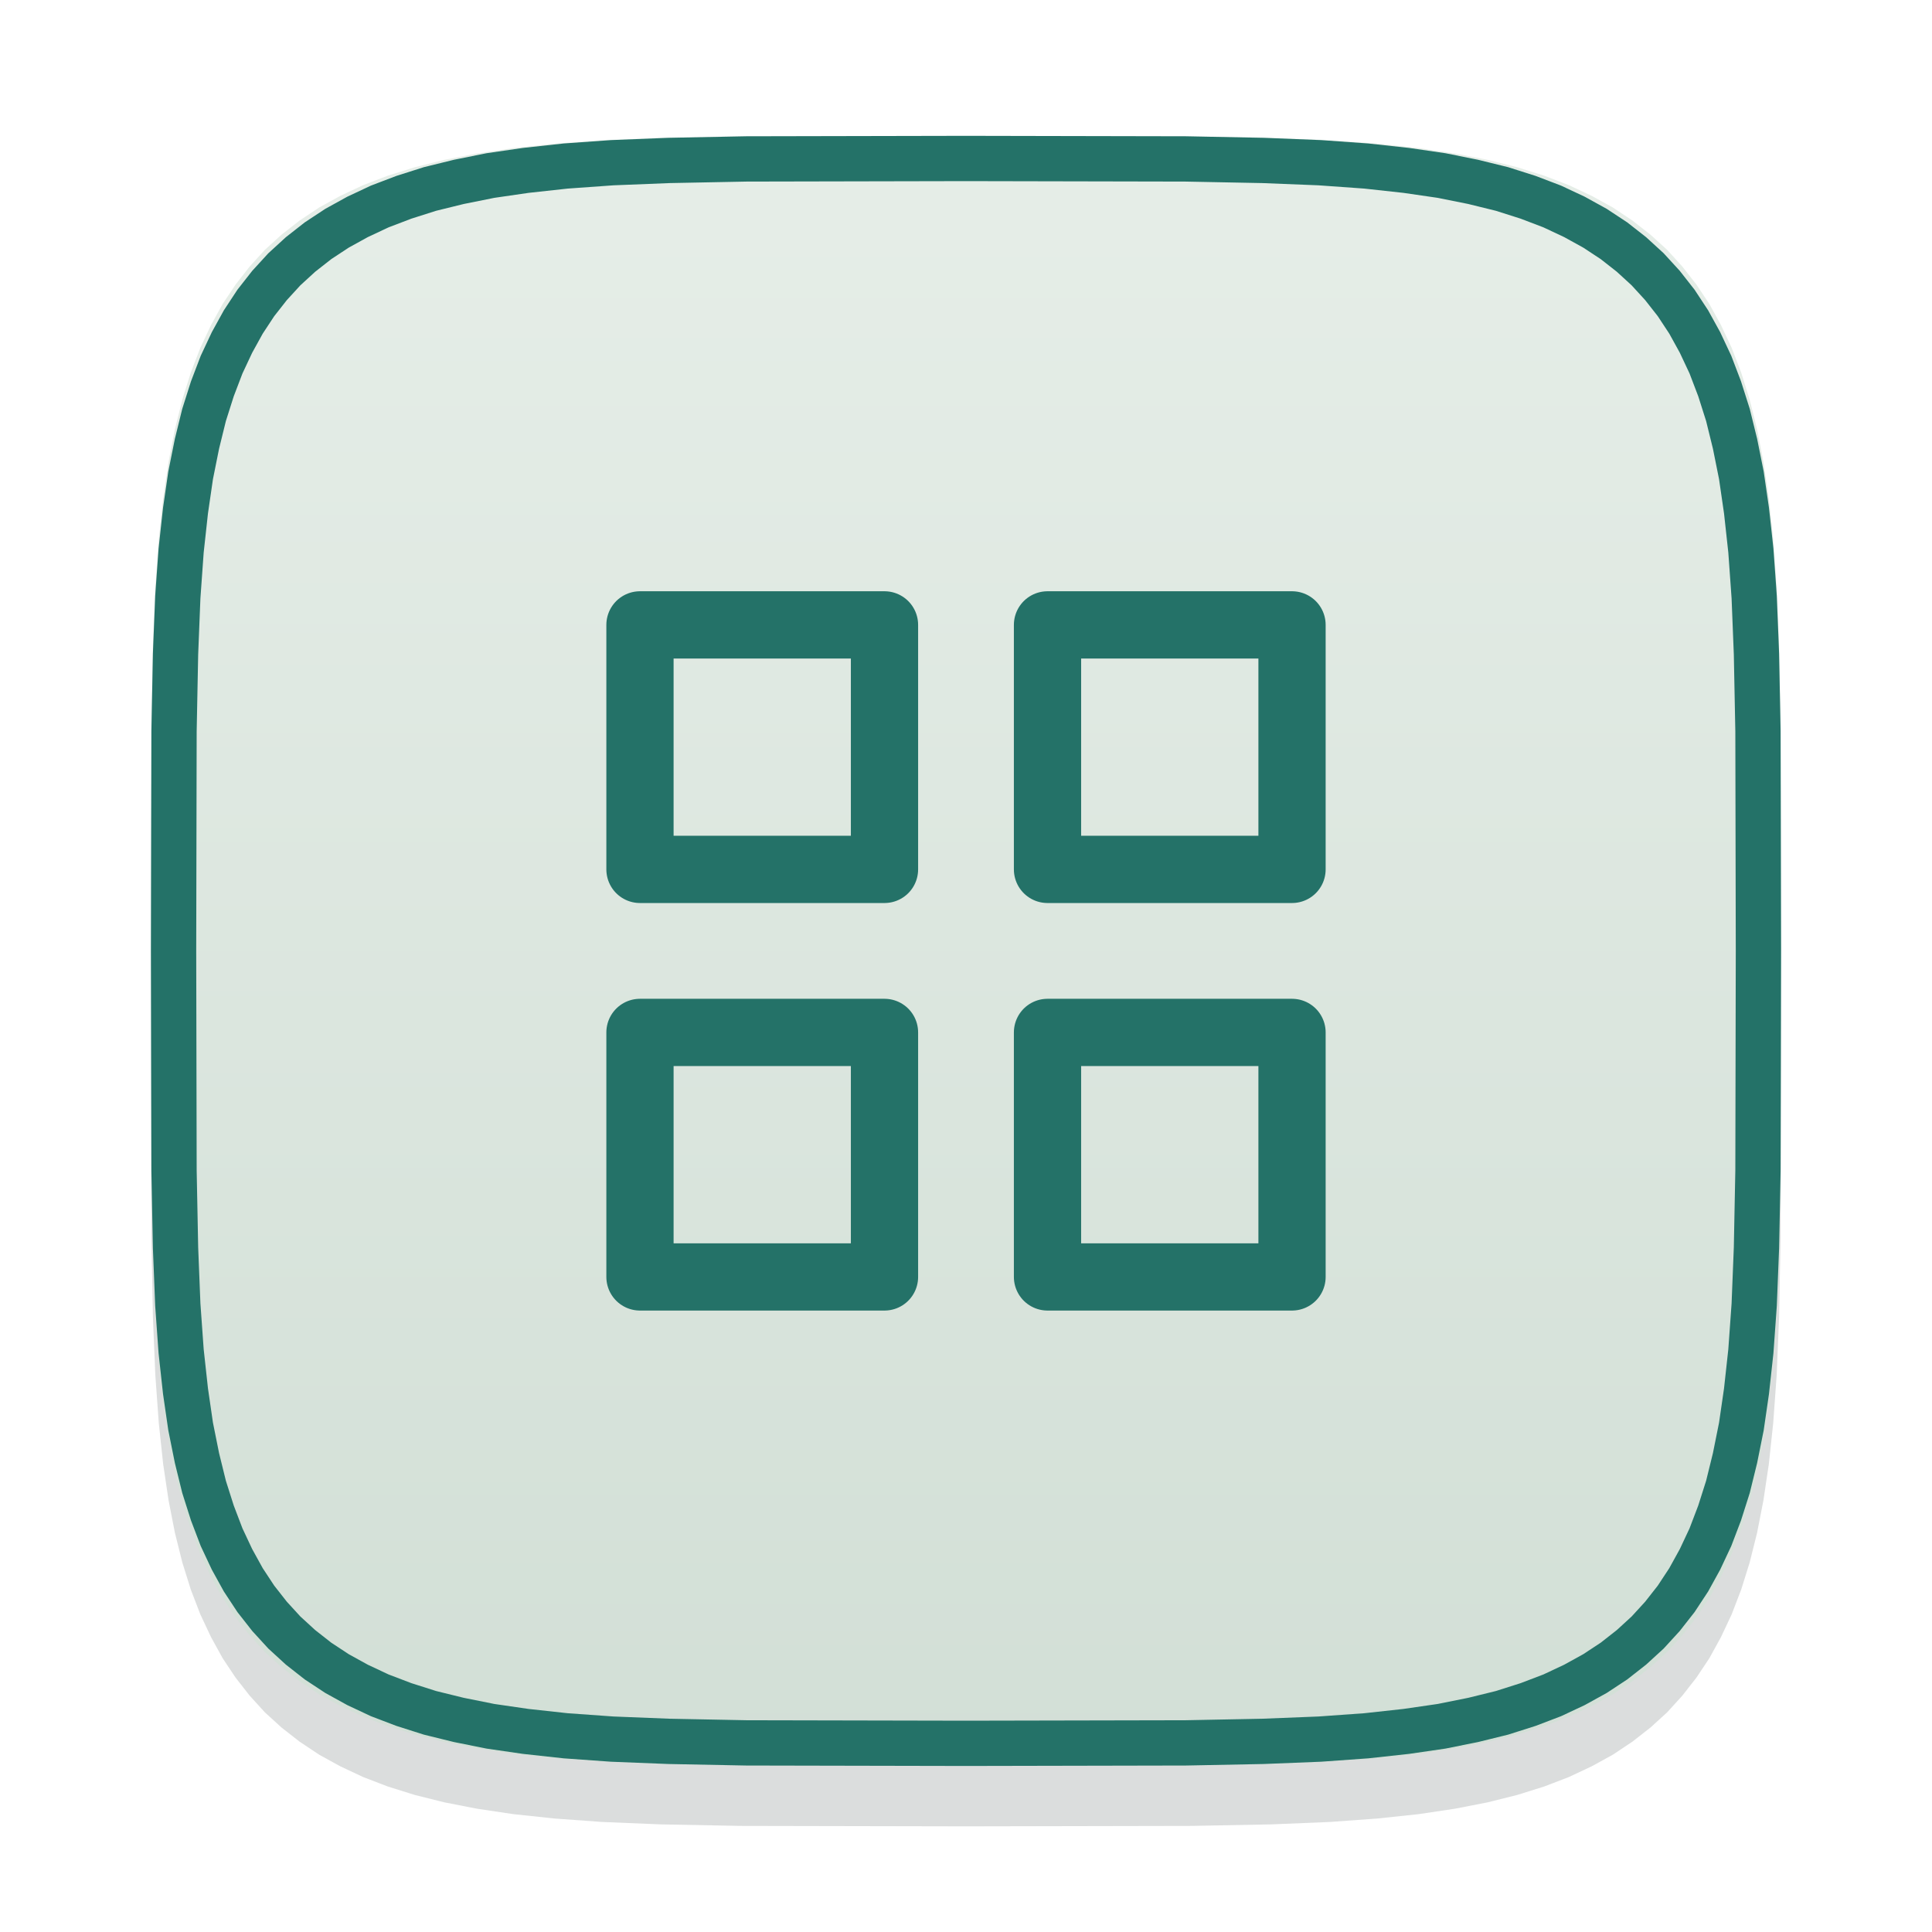
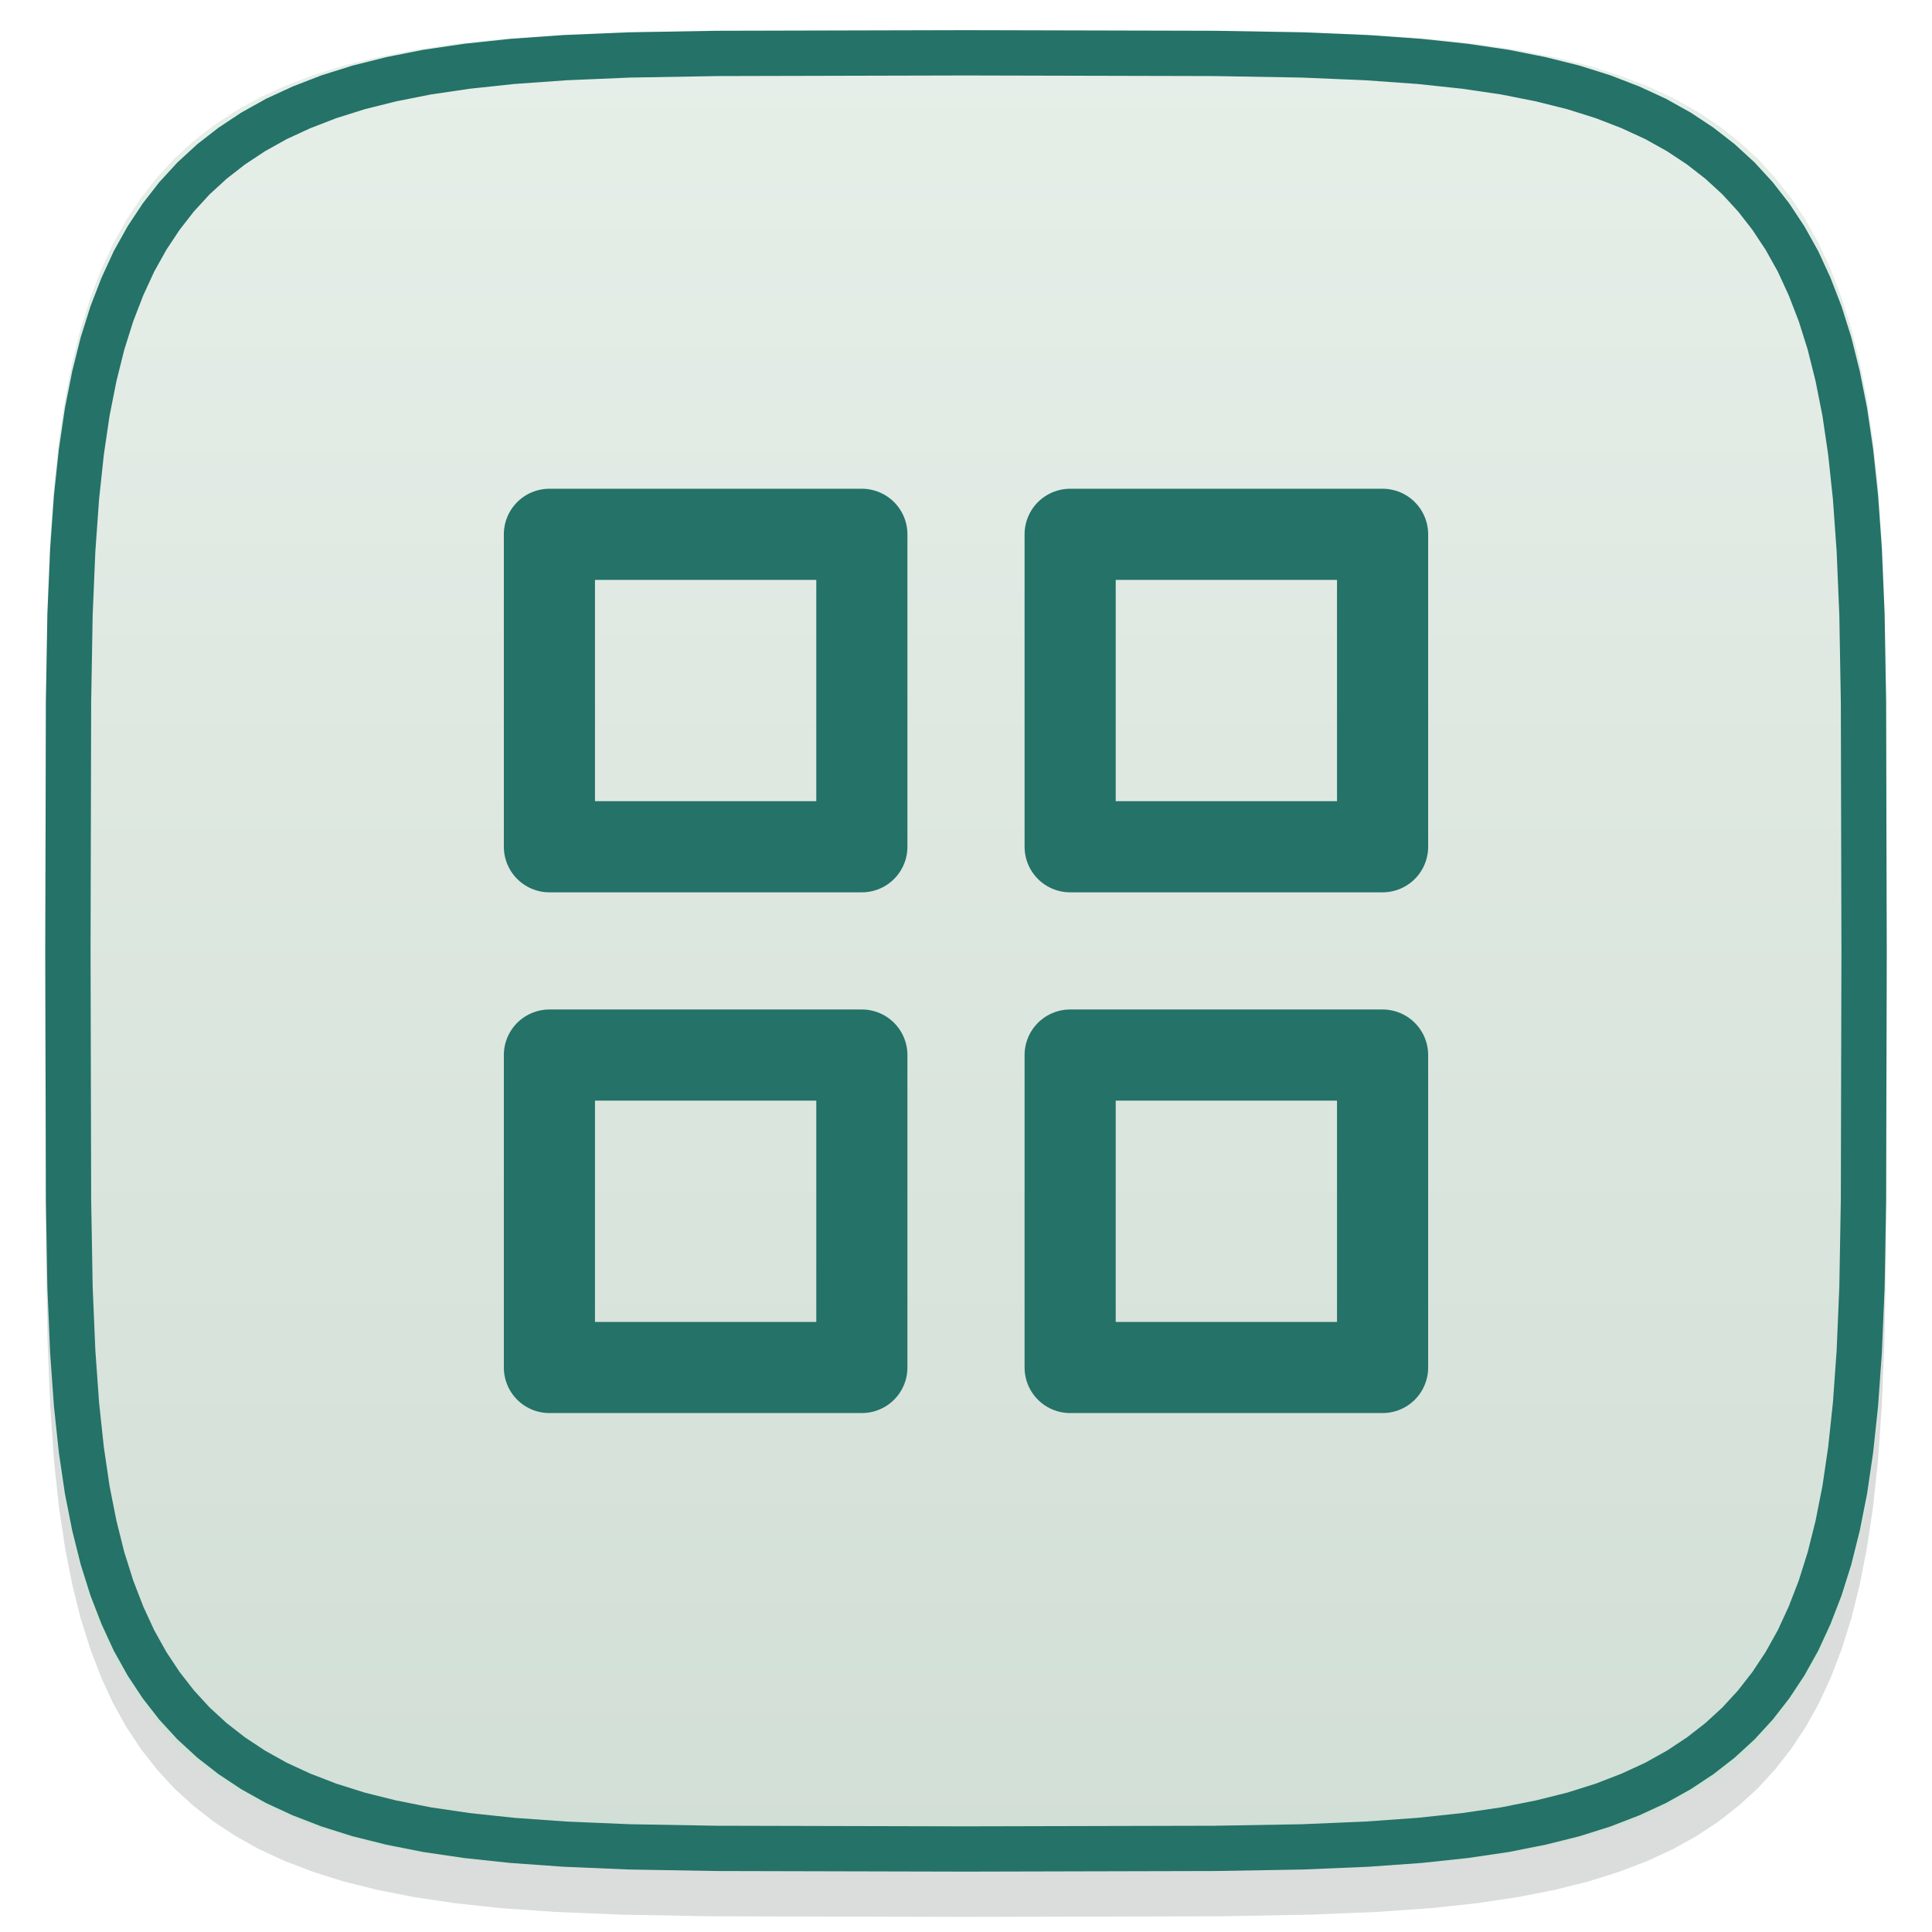
<svg xmlns="http://www.w3.org/2000/svg" width="128" height="128" viewBox="0 0 128 128">
  <defs>
    <linearGradient id="face" x1="0" y1="0" x2="0" y2="1">
      <stop offset="0" stop-color="#e6eee8" />
      <stop offset="1" stop-color="#d2dfd6" />
    </linearGradient>
  </defs>
-   <path d="M118.00 67.00 L117.97 81.97 L117.87 87.23 L117.71 91.10 L117.48 94.28 L117.19 97.00 L116.83 99.41 L116.41 101.56 L115.92 103.52 L115.36 105.31 L114.73 106.95 L114.02 108.46 L113.25 109.86 L112.39 111.15 L111.46 112.34 L110.45 113.45 L109.34 114.46 L108.15 115.39 L106.86 116.25 L105.46 117.02 L103.95 117.73 L102.31 118.36 L100.52 118.92 L98.56 119.41 L96.41 119.83 L94.00 120.19 L91.28 120.48 L88.10 120.71 L84.23 120.87 L78.97 120.97 L64.00 121.00 L49.03 120.97 L43.77 120.87 L39.90 120.71 L36.72 120.48 L34.00 120.19 L31.59 119.83 L29.44 119.41 L27.48 118.92 L25.69 118.36 L24.05 117.73 L22.54 117.02 L21.14 116.25 L19.85 115.39 L18.66 114.46 L17.55 113.45 L16.54 112.34 L15.61 111.15 L14.75 109.86 L13.98 108.46 L13.27 106.95 L12.64 105.31 L12.08 103.52 L11.59 101.56 L11.17 99.41 L10.81 97.00 L10.52 94.28 L10.29 91.10 L10.13 87.23 L10.03 81.97 L10.00 67.00 L10.03 52.03 L10.13 46.77 L10.29 42.90 L10.52 39.72 L10.81 37.00 L11.17 34.59 L11.59 32.44 L12.08 30.48 L12.64 28.69 L13.27 27.05 L13.98 25.54 L14.75 24.14 L15.61 22.85 L16.54 21.66 L17.55 20.55 L18.66 19.54 L19.85 18.61 L21.14 17.75 L22.54 16.98 L24.05 16.27 L25.69 15.64 L27.48 15.08 L29.44 14.59 L31.59 14.17 L34.00 13.81 L36.72 13.52 L39.90 13.29 L43.77 13.13 L49.03 13.03 L64.00 13.00 L78.97 13.03 L84.23 13.13 L88.10 13.29 L91.28 13.52 L94.00 13.81 L96.41 14.17 L98.56 14.59 L100.52 15.08 L102.31 15.64 L103.95 16.27 L105.46 16.98 L106.86 17.75 L108.15 18.61 L109.34 19.54 L110.45 20.55 L111.46 21.66 L112.39 22.85 L113.25 24.14 L114.02 25.54 L114.73 27.05 L115.36 28.69 L115.92 30.48 L116.41 32.44 L116.83 34.59 L117.19 37.00 L117.48 39.72 L117.71 42.90 L117.87 46.77 L117.97 52.03 Z" fill="#1e2b26" fill-opacity=".16" />
-   <path d="M118.00 63.00 L117.97 77.97 L117.87 83.23 L117.71 87.10 L117.48 90.28 L117.19 93.00 L116.83 95.41 L116.41 97.56 L115.92 99.52 L115.36 101.31 L114.73 102.95 L114.02 104.46 L113.25 105.86 L112.39 107.15 L111.46 108.34 L110.45 109.45 L109.34 110.46 L108.15 111.39 L106.86 112.25 L105.46 113.02 L103.95 113.73 L102.31 114.36 L100.52 114.92 L98.56 115.41 L96.41 115.83 L94.00 116.19 L91.28 116.48 L88.10 116.71 L84.23 116.87 L78.97 116.97 L64.00 117.00 L49.03 116.97 L43.77 116.87 L39.90 116.71 L36.72 116.48 L34.00 116.19 L31.59 115.83 L29.44 115.41 L27.48 114.92 L25.69 114.36 L24.05 113.73 L22.54 113.02 L21.14 112.25 L19.85 111.39 L18.66 110.46 L17.55 109.45 L16.54 108.34 L15.61 107.15 L14.75 105.86 L13.98 104.46 L13.27 102.95 L12.64 101.31 L12.08 99.52 L11.59 97.56 L11.17 95.41 L10.81 93.00 L10.52 90.28 L10.29 87.10 L10.13 83.23 L10.03 77.97 L10.00 63.00 L10.03 48.03 L10.13 42.77 L10.29 38.90 L10.52 35.72 L10.81 33.00 L11.17 30.59 L11.59 28.44 L12.08 26.48 L12.64 24.69 L13.27 23.05 L13.98 21.54 L14.75 20.14 L15.61 18.85 L16.54 17.66 L17.55 16.55 L18.66 15.54 L19.85 14.61 L21.14 13.75 L22.54 12.98 L24.05 12.27 L25.69 11.64 L27.48 11.08 L29.44 10.59 L31.59 10.17 L34.00 9.81 L36.72 9.52 L39.90 9.29 L43.77 9.13 L49.03 9.03 L64.00 9.00 L78.97 9.03 L84.23 9.13 L88.10 9.29 L91.28 9.52 L94.00 9.81 L96.41 10.17 L98.56 10.59 L100.52 11.08 L102.31 11.64 L103.95 12.27 L105.46 12.98 L106.86 13.75 L108.15 14.61 L109.34 15.54 L110.45 16.55 L111.46 17.66 L112.39 18.85 L113.25 20.14 L114.02 21.54 L114.73 23.05 L115.36 24.69 L115.92 26.48 L116.41 28.44 L116.83 30.59 L117.19 33.00 L117.48 35.72 L117.71 38.90 L117.87 42.77 L117.97 48.03 Z" fill="url(#face)" />
-   <path d="M116.50 63.00 L116.47 77.56 L116.37 82.67 L116.22 86.44 L116.00 89.52 L115.71 92.17 L115.37 94.51 L114.95 96.60 L114.48 98.51 L113.93 100.24 L113.32 101.84 L112.63 103.31 L111.88 104.67 L111.05 105.93 L110.14 107.09 L109.16 108.16 L108.09 109.14 L106.93 110.05 L105.67 110.88 L104.31 111.63 L102.84 112.32 L101.24 112.93 L99.51 113.48 L97.60 113.95 L95.51 114.37 L93.17 114.71 L90.52 115.00 L87.44 115.22 L83.67 115.37 L78.56 115.47 L64.00 115.50 L49.44 115.47 L44.33 115.37 L40.56 115.22 L37.48 115.00 L34.83 114.71 L32.49 114.37 L30.40 113.95 L28.49 113.48 L26.76 112.93 L25.16 112.32 L23.69 111.63 L22.33 110.88 L21.07 110.05 L19.91 109.14 L18.84 108.16 L17.86 107.09 L16.95 105.93 L16.12 104.67 L15.37 103.31 L14.68 101.84 L14.07 100.24 L13.52 98.51 L13.05 96.60 L12.63 94.51 L12.29 92.17 L12.00 89.52 L11.78 86.44 L11.63 82.67 L11.53 77.56 L11.50 63.00 L11.53 48.44 L11.63 43.33 L11.78 39.56 L12.00 36.48 L12.29 33.83 L12.63 31.49 L13.05 29.40 L13.52 27.49 L14.07 25.76 L14.68 24.16 L15.37 22.69 L16.12 21.33 L16.95 20.07 L17.86 18.91 L18.84 17.84 L19.91 16.86 L21.07 15.95 L22.33 15.12 L23.69 14.37 L25.16 13.68 L26.76 13.07 L28.49 12.52 L30.40 12.05 L32.49 11.63 L34.83 11.29 L37.48 11.00 L40.56 10.78 L44.33 10.63 L49.44 10.53 L64.00 10.50 L78.56 10.53 L83.67 10.63 L87.44 10.78 L90.52 11.00 L93.17 11.29 L95.51 11.63 L97.60 12.05 L99.51 12.52 L101.24 13.07 L102.84 13.68 L104.31 14.37 L105.67 15.12 L106.93 15.95 L108.09 16.86 L109.16 17.84 L110.14 18.91 L111.05 20.07 L111.88 21.33 L112.63 22.69 L113.32 24.16 L113.93 25.76 L114.48 27.49 L114.95 29.40 L115.37 31.49 L115.71 33.83 L116.00 36.48 L116.22 39.56 L116.37 43.33 L116.47 48.44 Z" fill="none" stroke="#247268" stroke-width="3" />
-   <g transform="translate(64 63) scale(2.7) translate(-12 -12)" fill="none" stroke="#247268" stroke-width="1.65" stroke-linecap="round" stroke-linejoin="round">
+   <path d="M125.00 66.00 L124.96 82.92 L124.85 88.85 L124.67 93.23 L124.42 96.81 L124.09 99.89 L123.68 102.61 L123.20 105.04 L122.65 107.25 L122.01 109.27 L121.30 111.13 L120.51 112.84 L119.63 114.42 L118.67 115.87 L117.61 117.22 L116.47 118.47 L115.22 119.61 L113.87 120.67 L112.42 121.63 L110.84 122.51 L109.13 123.30 L107.27 124.01 L105.25 124.65 L103.04 125.20 L100.61 125.68 L97.89 126.09 L94.81 126.42 L91.23 126.67 L86.85 126.85 L80.92 126.96 L64.00 127.00 L47.08 126.96 L41.15 126.85 L36.77 126.67 L33.19 126.42 L30.11 126.09 L27.39 125.68 L24.96 125.20 L22.75 124.65 L20.73 124.01 L18.87 123.30 L17.16 122.51 L15.58 121.63 L14.13 120.67 L12.78 119.61 L11.53 118.47 L10.39 117.22 L9.33 115.87 L8.37 114.42 L7.49 112.84 L6.70 111.13 L5.99 109.27 L5.35 107.25 L4.80 105.04 L4.32 102.61 L3.91 99.89 L3.58 96.81 L3.33 93.23 L3.15 88.85 L3.04 82.92 L3.00 66.00 L3.04 49.08 L3.15 43.15 L3.33 38.77 L3.58 35.19 L3.91 32.11 L4.32 29.39 L4.80 26.96 L5.35 24.75 L5.99 22.73 L6.70 20.87 L7.49 19.16 L8.37 17.58 L9.33 16.13 L10.39 14.78 L11.53 13.53 L12.78 12.39 L14.13 11.33 L15.58 10.37 L17.16 9.49 L18.87 8.70 L20.73 7.99 L22.75 7.35 L24.96 6.80 L27.39 6.32 L30.11 5.91 L33.19 5.58 L36.77 5.33 L41.15 5.15 L47.08 5.04 L64.00 5.00 L80.92 5.04 L86.85 5.15 L91.23 5.33 L94.81 5.58 L97.89 5.91 L100.61 6.32 L103.04 6.80 L105.25 7.35 L107.27 7.99 L109.13 8.70 L110.84 9.49 L112.42 10.37 L113.87 11.33 L115.22 12.39 L116.47 13.53 L117.61 14.78 L118.67 16.13 L119.63 17.58 L120.51 19.16 L121.30 20.87 L122.01 22.73 L122.65 24.75 L123.20 26.96 L123.68 29.39 L124.09 32.11 L124.42 35.19 L124.67 38.77 L124.85 43.15 L124.96 49.08 Z" fill="#1e2b26" fill-opacity=".16" />
+   <path d="M125.00 63.00 L124.96 79.92 L124.85 85.85 L124.67 90.23 L124.42 93.81 L124.09 96.89 L123.68 99.61 L123.20 102.04 L122.65 104.25 L122.01 106.27 L121.30 108.13 L120.51 109.84 L119.63 111.42 L118.67 112.87 L117.61 114.22 L116.47 115.47 L115.22 116.61 L113.87 117.67 L112.42 118.63 L110.84 119.51 L109.13 120.30 L107.27 121.01 L105.25 121.65 L103.04 122.20 L100.61 122.68 L97.89 123.09 L94.81 123.42 L91.23 123.67 L86.85 123.85 L80.92 123.96 L64.00 124.00 L47.08 123.96 L41.15 123.85 L36.77 123.67 L33.19 123.42 L30.11 123.09 L27.39 122.68 L24.96 122.20 L22.75 121.65 L20.73 121.01 L18.87 120.30 L17.16 119.51 L15.58 118.63 L14.13 117.67 L12.78 116.61 L11.53 115.47 L10.39 114.22 L9.33 112.87 L8.37 111.42 L7.49 109.84 L6.70 108.13 L5.99 106.27 L5.35 104.25 L4.80 102.04 L4.32 99.61 L3.91 96.89 L3.58 93.81 L3.33 90.23 L3.15 85.85 L3.04 79.92 L3.00 63.00 L3.04 46.08 L3.15 40.15 L3.33 35.77 L3.58 32.19 L3.91 29.11 L4.32 26.39 L4.80 23.96 L5.35 21.75 L5.99 19.73 L6.70 17.87 L7.49 16.16 L8.37 14.58 L9.33 13.13 L10.39 11.78 L11.53 10.53 L12.78 9.39 L14.13 8.33 L15.58 7.37 L17.16 6.49 L18.87 5.70 L20.73 4.99 L22.75 4.35 L24.96 3.80 L27.39 3.32 L30.11 2.91 L33.19 2.58 L36.77 2.33 L41.15 2.15 L47.08 2.04 L64.00 2.00 L80.92 2.04 L86.85 2.15 L91.23 2.33 L94.81 2.58 L97.89 2.91 L100.61 3.32 L103.04 3.80 L105.25 4.35 L107.27 4.99 L109.13 5.70 L110.84 6.49 L112.42 7.37 L113.87 8.33 L115.22 9.39 L116.47 10.53 L117.61 11.78 L118.67 13.13 L119.63 14.58 L120.51 16.16 L121.30 17.87 L122.01 19.73 L122.65 21.75 L123.20 23.96 L123.68 26.39 L124.09 29.11 L124.42 32.19 L124.67 35.77 L124.85 40.15 L124.96 46.08 Z" fill="url(#face)" />
+   <path d="M123.50 63.00 L123.46 79.50 L123.36 85.29 L123.18 89.56 L122.93 93.06 L122.61 96.06 L122.22 98.71 L121.75 101.08 L121.21 103.24 L120.59 105.21 L119.89 107.02 L119.12 108.69 L118.26 110.23 L117.32 111.65 L116.30 112.96 L115.18 114.18 L113.96 115.30 L112.65 116.32 L111.23 117.26 L109.69 118.12 L108.02 118.89 L106.21 119.59 L104.24 120.21 L102.08 120.75 L99.71 121.22 L97.06 121.61 L94.06 121.93 L90.56 122.18 L86.29 122.36 L80.50 122.46 L64.00 122.50 L47.50 122.46 L41.71 122.36 L37.44 122.18 L33.94 121.93 L30.94 121.61 L28.29 121.22 L25.92 120.75 L23.76 120.21 L21.79 119.59 L19.98 118.89 L18.31 118.12 L16.77 117.26 L15.35 116.32 L14.04 115.30 L12.82 114.18 L11.70 112.96 L10.68 111.65 L9.74 110.23 L8.88 108.69 L8.11 107.02 L7.41 105.21 L6.79 103.24 L6.25 101.08 L5.78 98.71 L5.39 96.06 L5.07 93.06 L4.82 89.56 L4.64 85.29 L4.54 79.50 L4.50 63.00 L4.54 46.50 L4.64 40.71 L4.82 36.44 L5.07 32.94 L5.39 29.94 L5.78 27.29 L6.25 24.92 L6.79 22.76 L7.41 20.79 L8.11 18.98 L8.88 17.31 L9.74 15.77 L10.68 14.35 L11.70 13.04 L12.82 11.82 L14.04 10.70 L15.35 9.68 L16.77 8.74 L18.31 7.88 L19.98 7.11 L21.79 6.41 L23.76 5.79 L25.92 5.25 L28.29 4.78 L30.94 4.39 L33.94 4.07 L37.44 3.82 L41.71 3.64 L47.50 3.54 L64.00 3.50 L80.50 3.54 L86.29 3.64 L90.56 3.82 L94.06 4.07 L97.06 4.39 L99.71 4.78 L102.08 5.25 L104.24 5.79 L106.21 6.41 L108.02 7.11 L109.69 7.88 L111.23 8.74 L112.65 9.68 L113.96 10.70 L115.18 11.82 L116.30 13.04 L117.32 14.35 L118.26 15.77 L119.12 17.31 L119.89 18.98 L120.59 20.79 L121.21 22.76 L121.75 24.92 L122.22 27.29 L122.61 29.94 L122.93 32.94 L123.18 36.44 L123.36 40.71 L123.46 46.50 Z" fill="none" stroke="#247268" stroke-width="3" />
+   <g transform="translate(64 63) scale(3.45) translate(-12 -12)" fill="none" stroke="#247268" stroke-width="1.75" stroke-linecap="round" stroke-linejoin="round">
    <path d="M4 4h6v6H4z M14 4h6v6h-6z M4 14h6v6H4z M14 14h6v6h-6z" />
  </g>
</svg>
